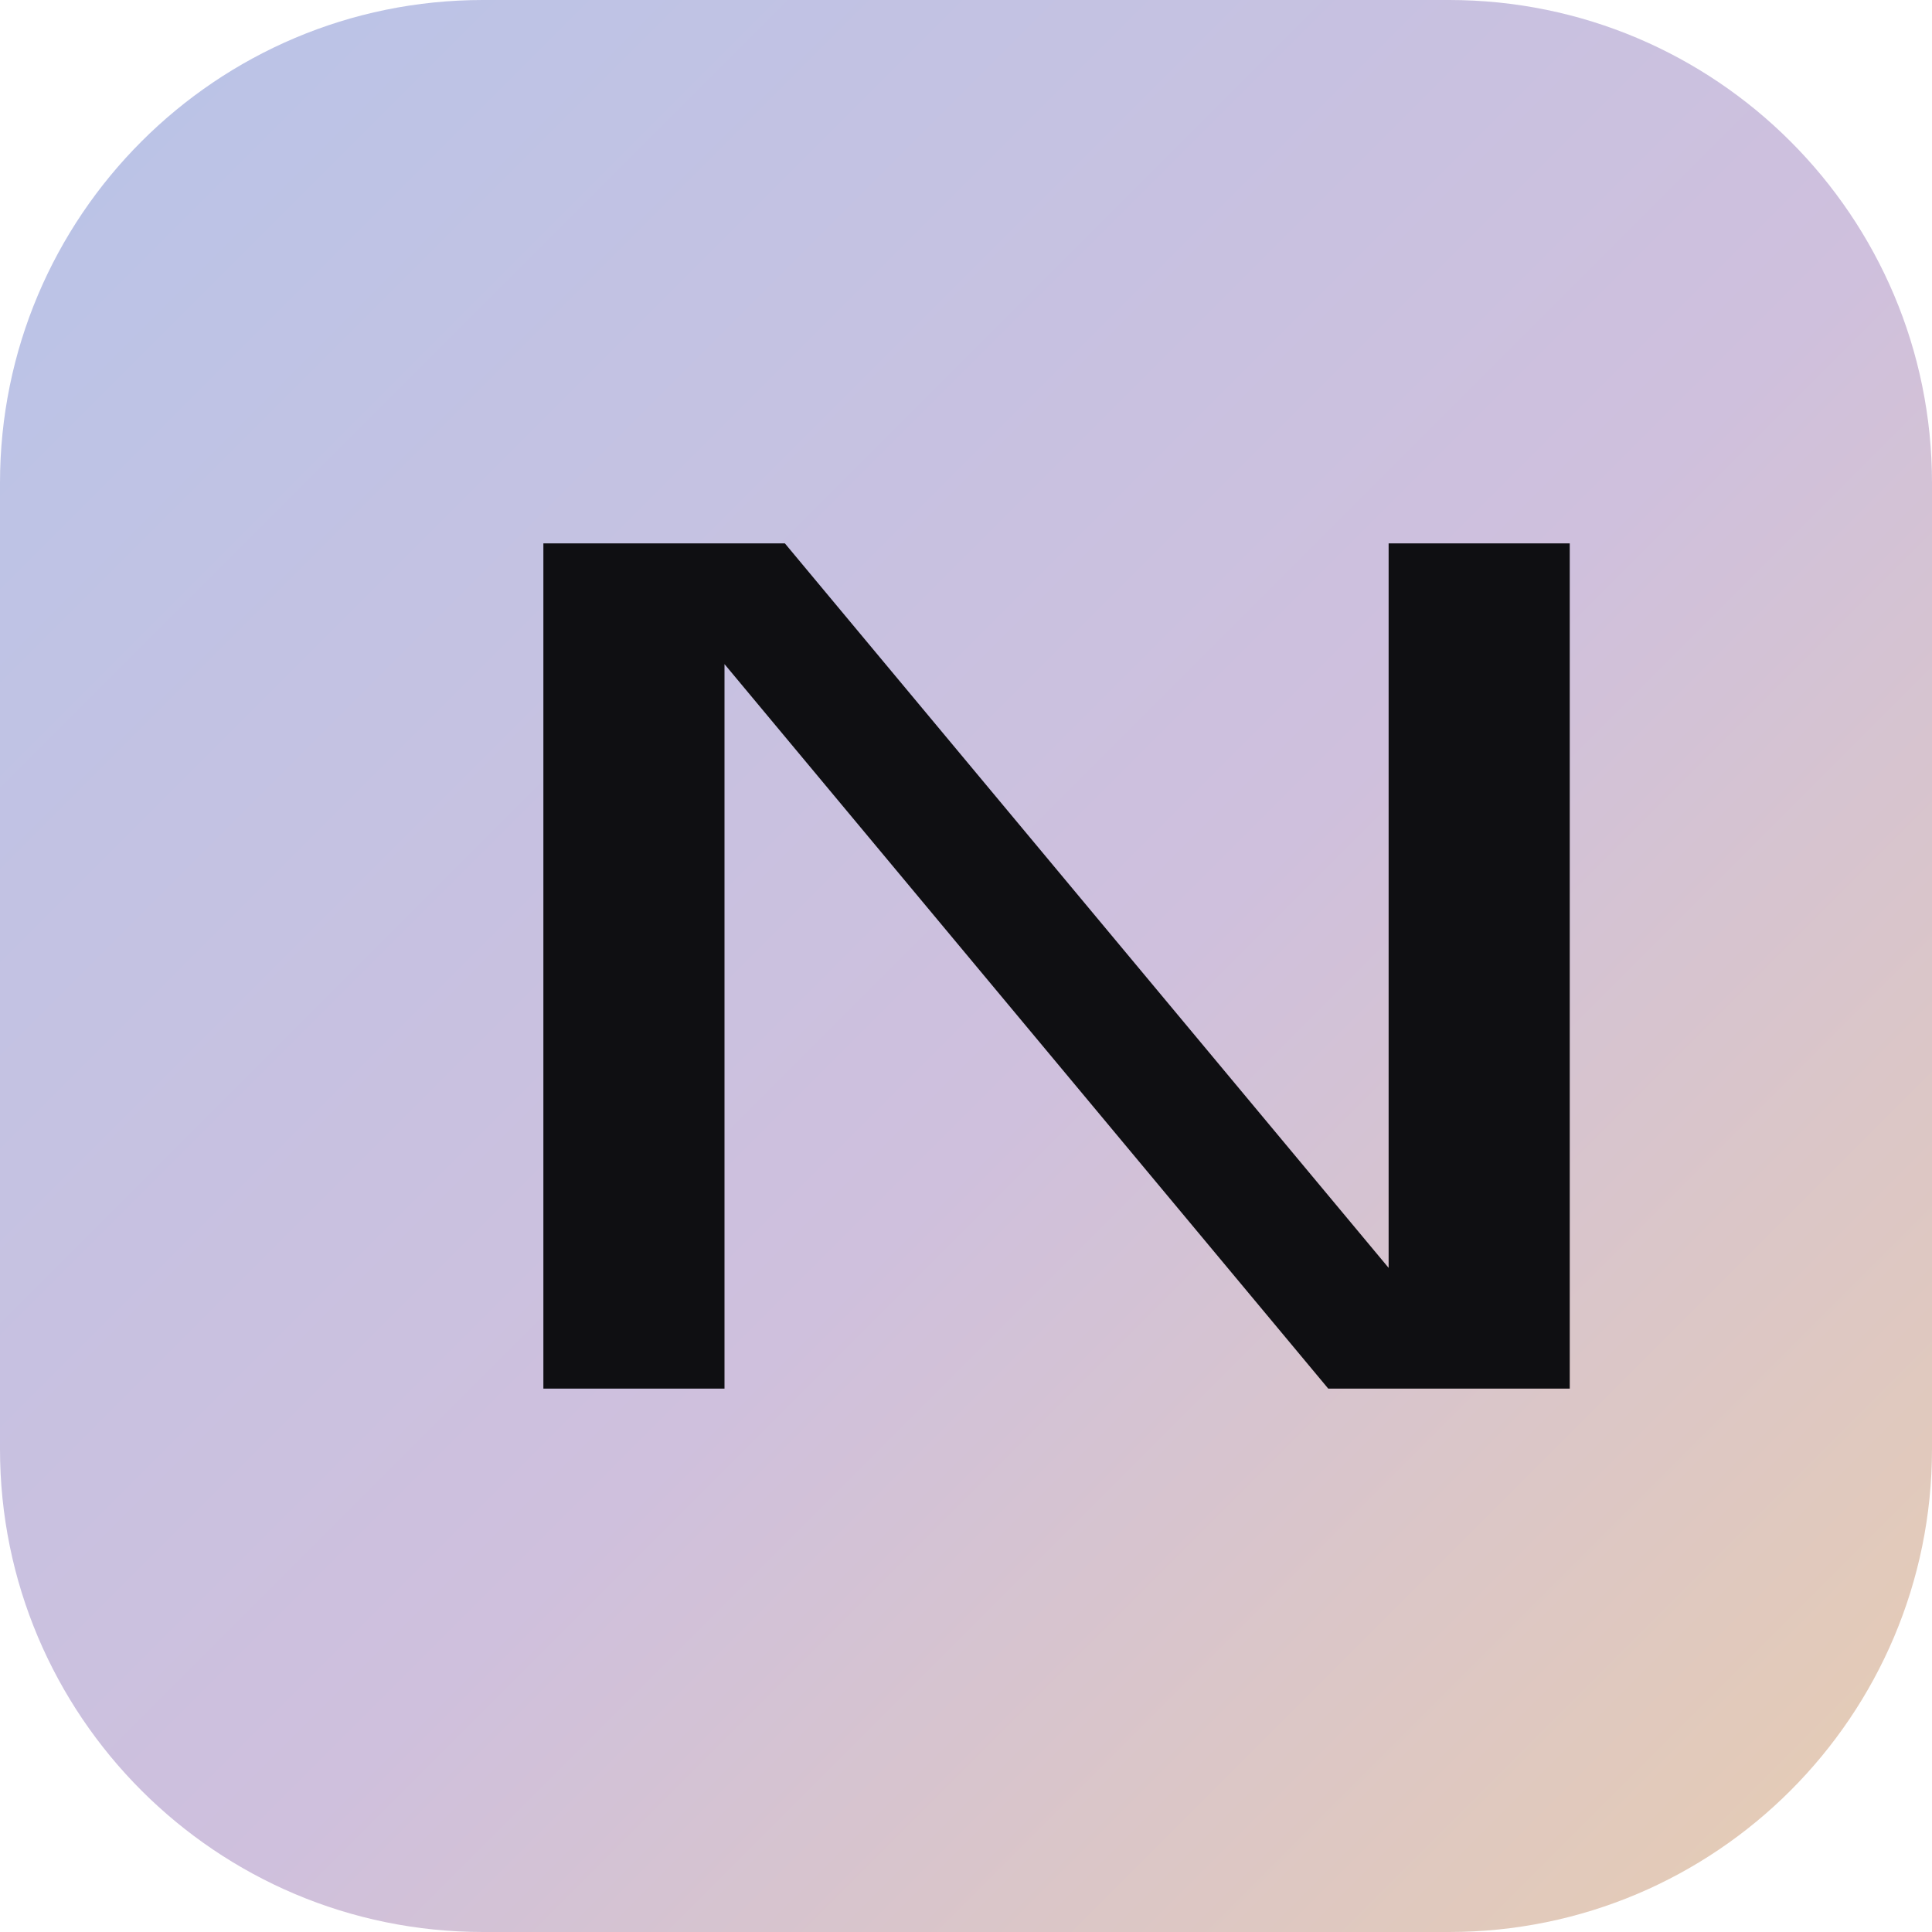
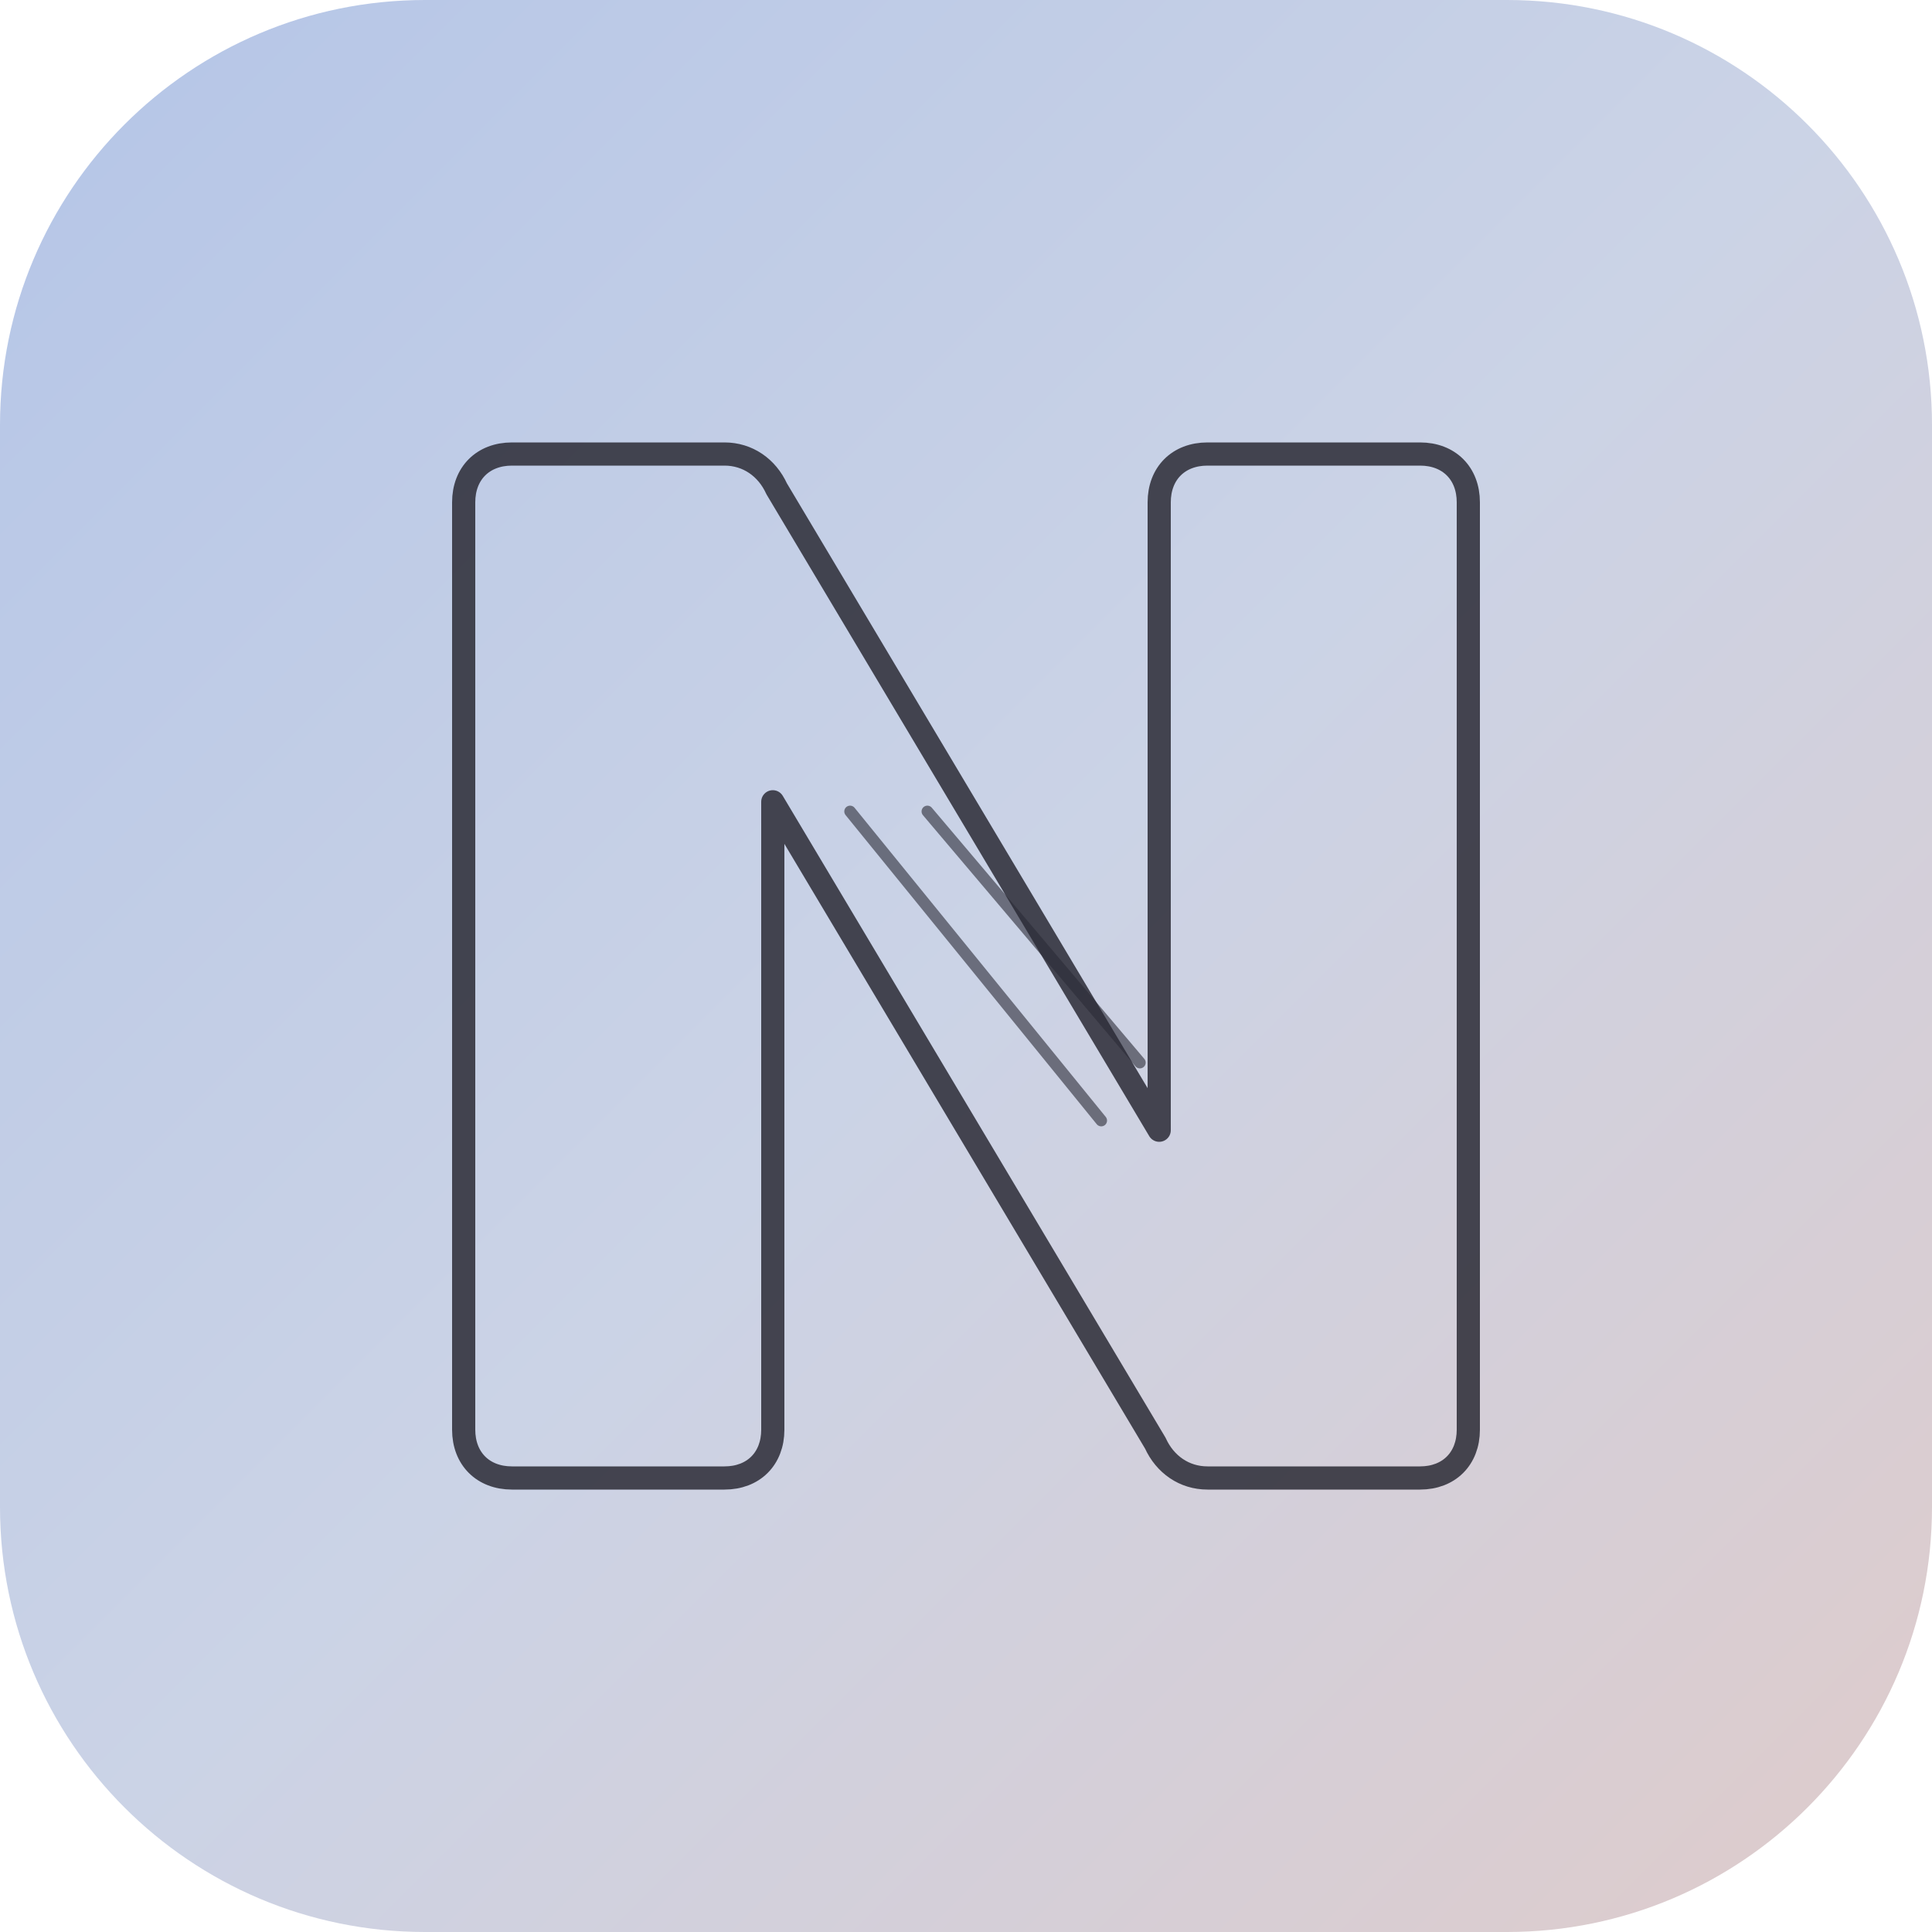
- <svg xmlns="http://www.w3.org/2000/svg" viewBox="0 0 64 64" role="img" aria-label="Neatkit favicon">
+ <svg xmlns="http://www.w3.org/2000/svg" viewBox="0 0 100 100">
  <defs>
-     <linearGradient id="g" x1="0" y1="0" x2="1" y2="1">
-       <stop offset="0%" stop-color="#b8c4e8" />
-       <stop offset="55%" stop-color="#cfc0dd" />
-       <stop offset="100%" stop-color="#e8cdb0" />
+     <linearGradient id="icon_bg" x1="0%" y1="0%" x2="100%" y2="100%">
+       <stop offset="0%" stop-color="#B4C5E7" />
+       <stop offset="50%" stop-color="#CBD3E6" />
+       <stop offset="100%" stop-color="#DFCBCA" />
    </linearGradient>
  </defs>
-   <rect width="64" height="64" rx="16" fill="url(#g)" />
-   <path d="M18 46V18h8l20 24V18h6v28h-8L24 22v24z" fill="#0f0f12" />
+   <rect width="100" height="100" rx="22" fill="url(#icon_bg)" />
+   <path d="M 24 74 V 26 c 0 -1.5 1-2.5 2.5 -2.5 h 11 c 1.2 0 2.2.7 2.7 1.8 L 60 58.5 V 26 c 0 -1.5 1-2.5 2.5 -2.5 h 11 c 1.5 0 2.5 1 2.5 2.5 v 48 c 0 1.5 -1 2.5 -2.5 2.5 h -11 c -1.2 0 -2.2 -.7 -2.7 -1.8 L 40 41.5 V 74 c 0 1.5 -1 2.5 -2.5 2.5 h -11 c -1.5 0 -2.5 -1 -2.5 -2.5 Z" stroke="#2A2A35" stroke-width="1.2" stroke-linejoin="round" fill="none" opacity="0.85" />
+   <g stroke="#2A2A35" stroke-width="0.6" opacity="0.6" stroke-linecap="round">
+     <line x1="44" y1="42" x2="57" y2="58" />
+     <line x1="48" y1="42" x2="59" y2="55" />
+   </g>
</svg>
